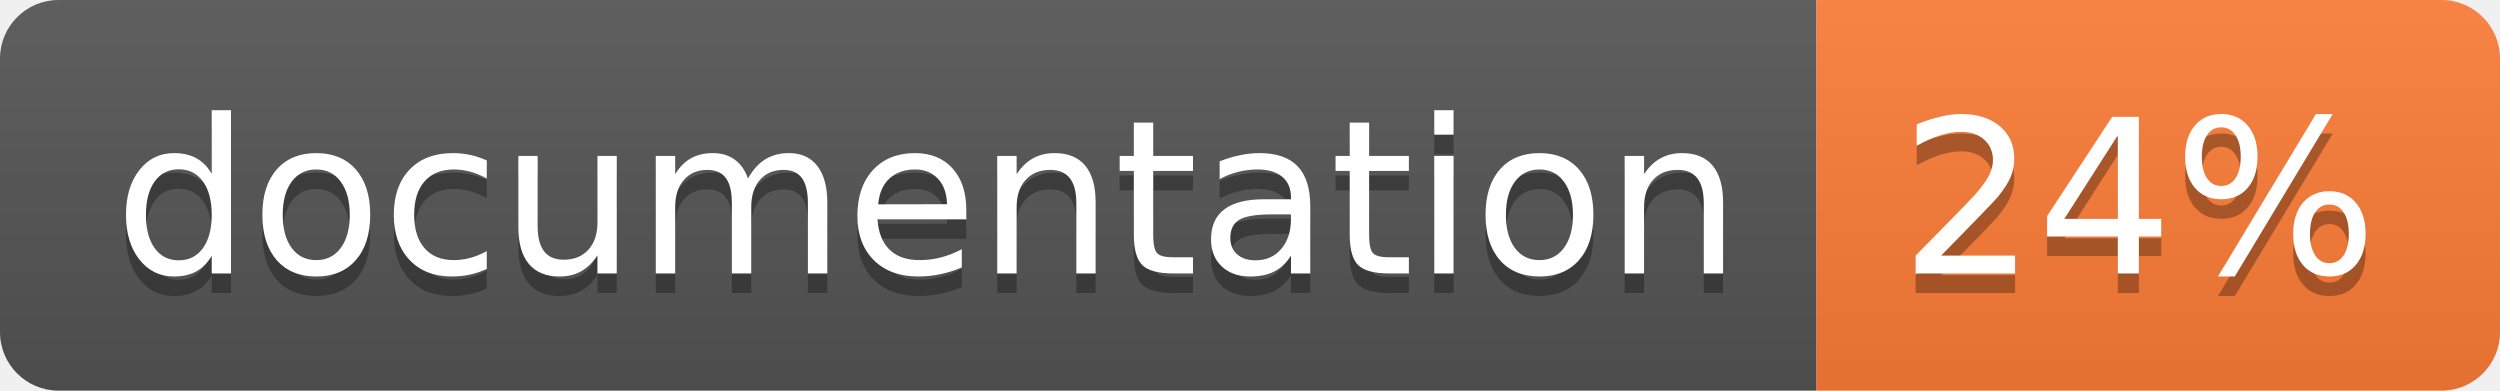
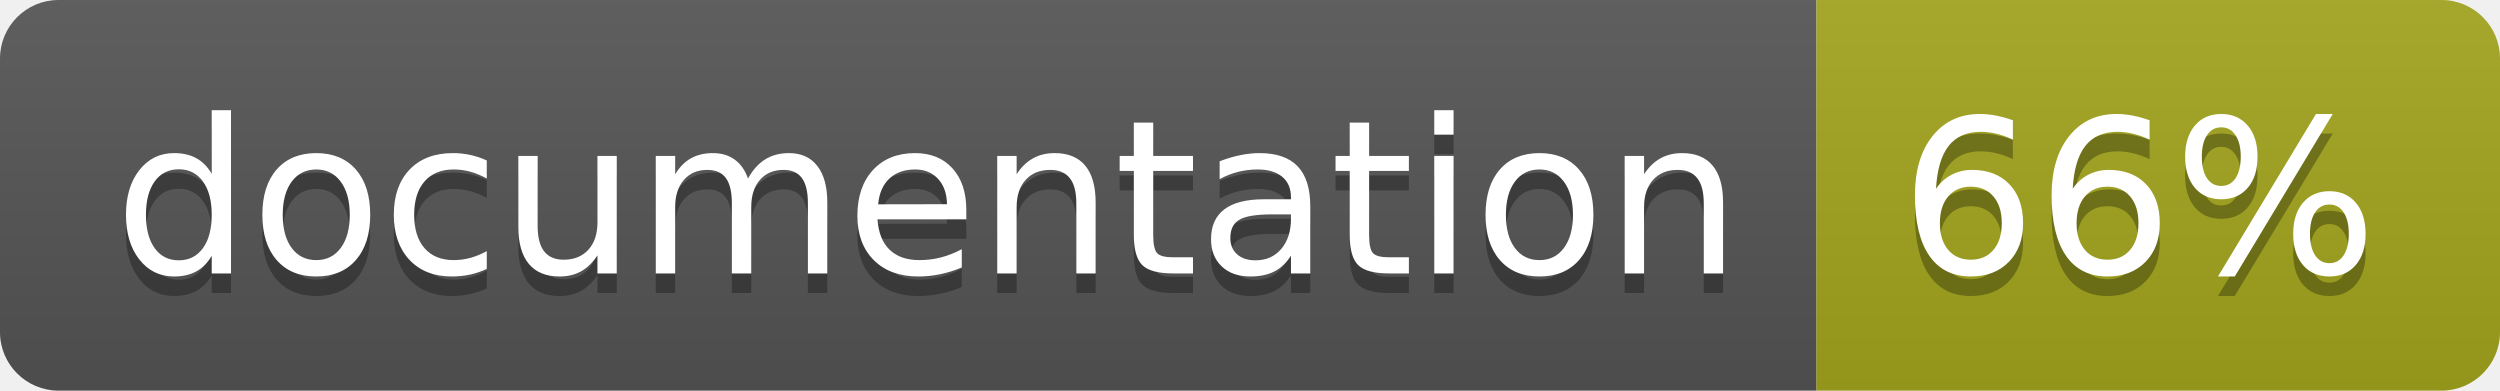
<svg xmlns="http://www.w3.org/2000/svg" width="128" height="20">
  <linearGradient id="b" x2="0" y2="100%">
    <stop offset="0" stop-color="#bbb" stop-opacity=".1" />
    <stop offset="1" stop-opacity=".1" />
  </linearGradient>
  <clipPath id="a">
    <rect width="128" height="20" rx="3" fill="#fff" />
  </clipPath>
  <g clip-path="url(#a)">
    <path fill="#555" d="M0 0h93v20H0z" />
-     <path fill="#fe7d37" d="M93 0h35v20H93z" />
+     <path fill="#a4a61d" d="M93 0h35v20H93z" />
    <path fill="url(#b)" d="M0 0h128v20H0z" />
  </g>
  <g fill="#fff" text-anchor="middle" font-family="DejaVu Sans,Verdana,Geneva,sans-serif" font-size="110">
    <text x="475" y="150" fill="#010101" fill-opacity=".3" transform="scale(.1)" textLength="830">
      documentation
    </text>
    <text x="475" y="140" transform="scale(.1)" textLength="830">
      documentation
    </text>
    <text x="1095" y="150" fill="#010101" fill-opacity=".3" transform="scale(.1)" textLength="250">
-       24%
+       66%
    </text>
    <text x="1095" y="140" transform="scale(.1)" textLength="250">
-       24%
+       66%
    </text>
  </g>
</svg>
